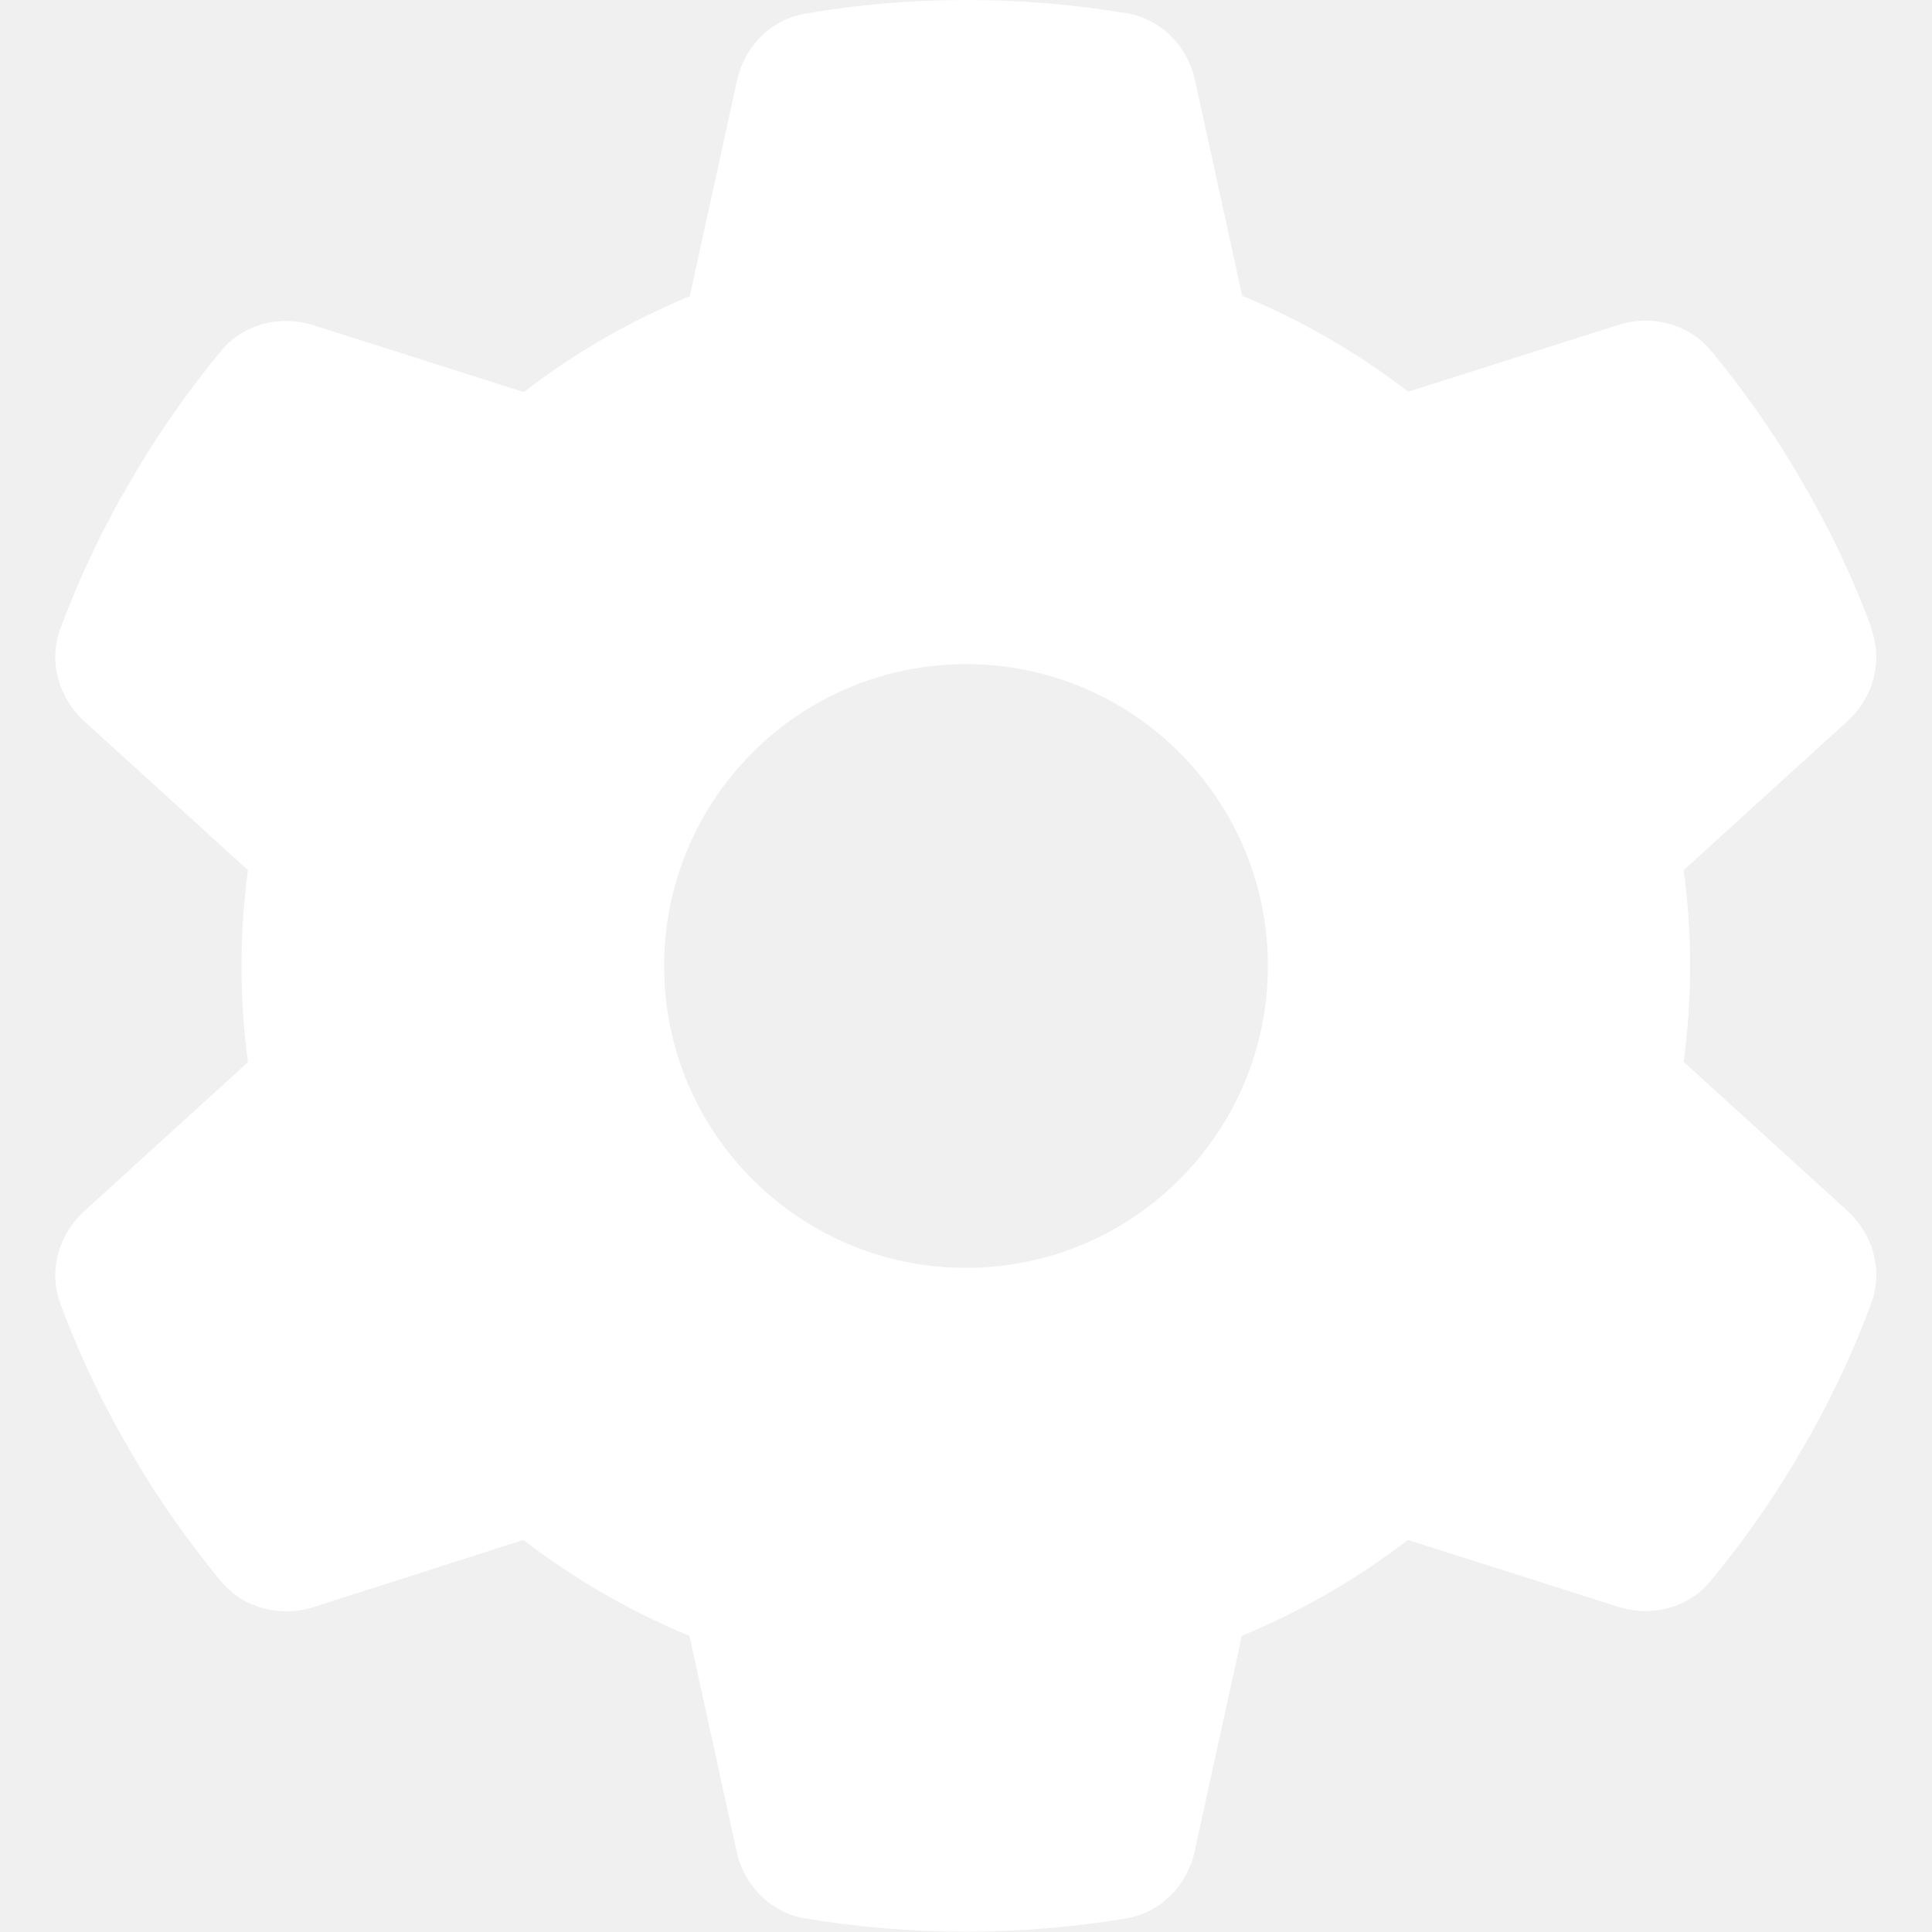
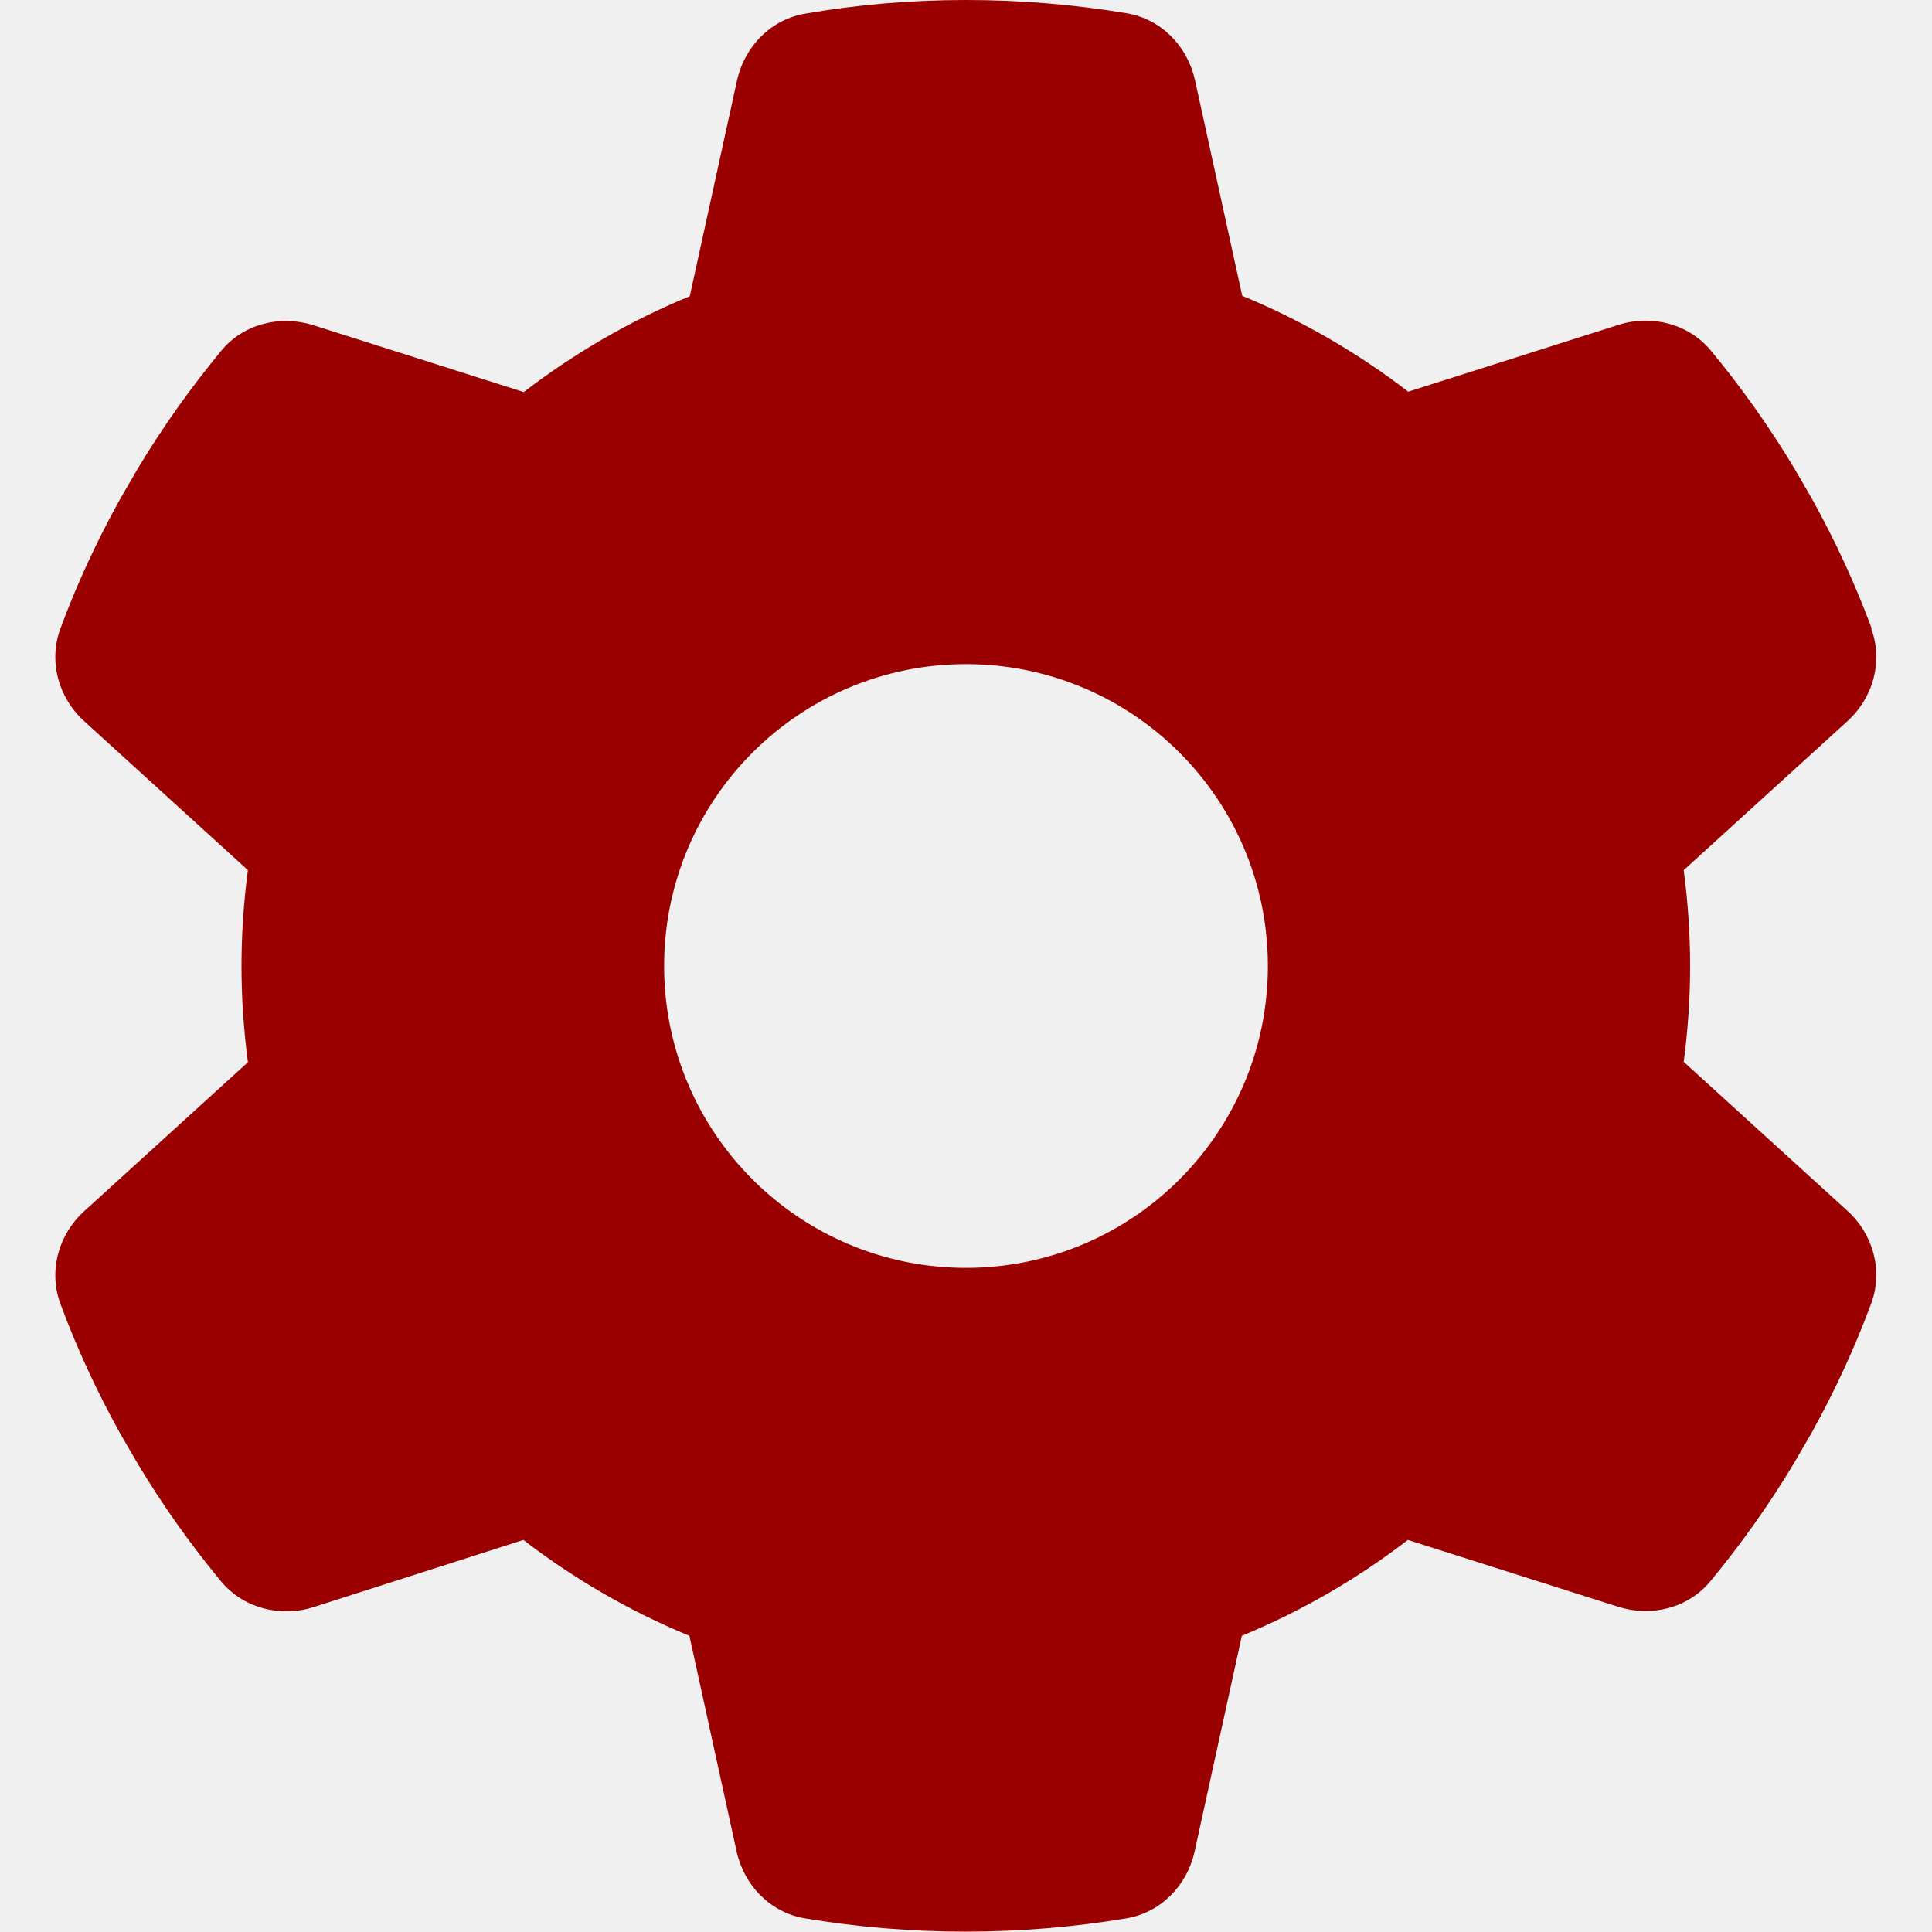
- <svg xmlns="http://www.w3.org/2000/svg" fill="white" viewBox="0 0 512 512">
+ <svg xmlns="http://www.w3.org/2000/svg" fill="#9b0000" height="32" width="32" viewBox="0 0 512 512">
  <path d="M495.9 166.6c3.2 8.7 .5 18.4-6.4 24.6l-43.3 39.4c1.1 8.3 1.7 16.8 1.7 25.4s-.6 17.1-1.7 25.4l43.3 39.4c6.9 6.2 9.6 15.9 6.4 24.6c-4.4 11.9-9.7 23.3-15.8 34.3l-4.7 8.1c-6.6 11-14 21.4-22.1 31.2c-5.9 7.2-15.7 9.6-24.5 6.8l-55.7-17.7c-13.4 10.3-28.2 18.9-44 25.4l-12.5 57.1c-2 9.1-9 16.3-18.2 17.8c-13.8 2.3-28 3.5-42.5 3.5s-28.7-1.2-42.5-3.5c-9.2-1.5-16.2-8.7-18.2-17.8l-12.5-57.1c-15.8-6.5-30.6-15.1-44-25.4L83.1 425.9c-8.8 2.8-18.6 .3-24.5-6.8c-8.1-9.8-15.5-20.2-22.1-31.2l-4.7-8.1c-6.1-11-11.4-22.4-15.8-34.3c-3.2-8.7-.5-18.4 6.4-24.6l43.3-39.4C64.6 273.1 64 264.6 64 256s.6-17.1 1.7-25.4L22.4 191.2c-6.9-6.2-9.6-15.9-6.4-24.6c4.4-11.9 9.7-23.3 15.8-34.3l4.7-8.1c6.6-11 14-21.4 22.1-31.2c5.9-7.2 15.7-9.6 24.5-6.8l55.7 17.7c13.4-10.3 28.2-18.9 44-25.4l12.5-57.1c2-9.1 9-16.3 18.2-17.8C227.3 1.2 241.5 0 256 0s28.7 1.2 42.5 3.5c9.2 1.5 16.2 8.7 18.2 17.8l12.5 57.1c15.8 6.5 30.6 15.1 44 25.4l55.7-17.7c8.8-2.8 18.6-.3 24.5 6.8c8.1 9.8 15.5 20.2 22.1 31.2l4.7 8.1c6.1 11 11.4 22.4 15.8 34.3zM256 336a80 80 0 1 0 0-160 80 80 0 1 0 0 160z" />
</svg>
